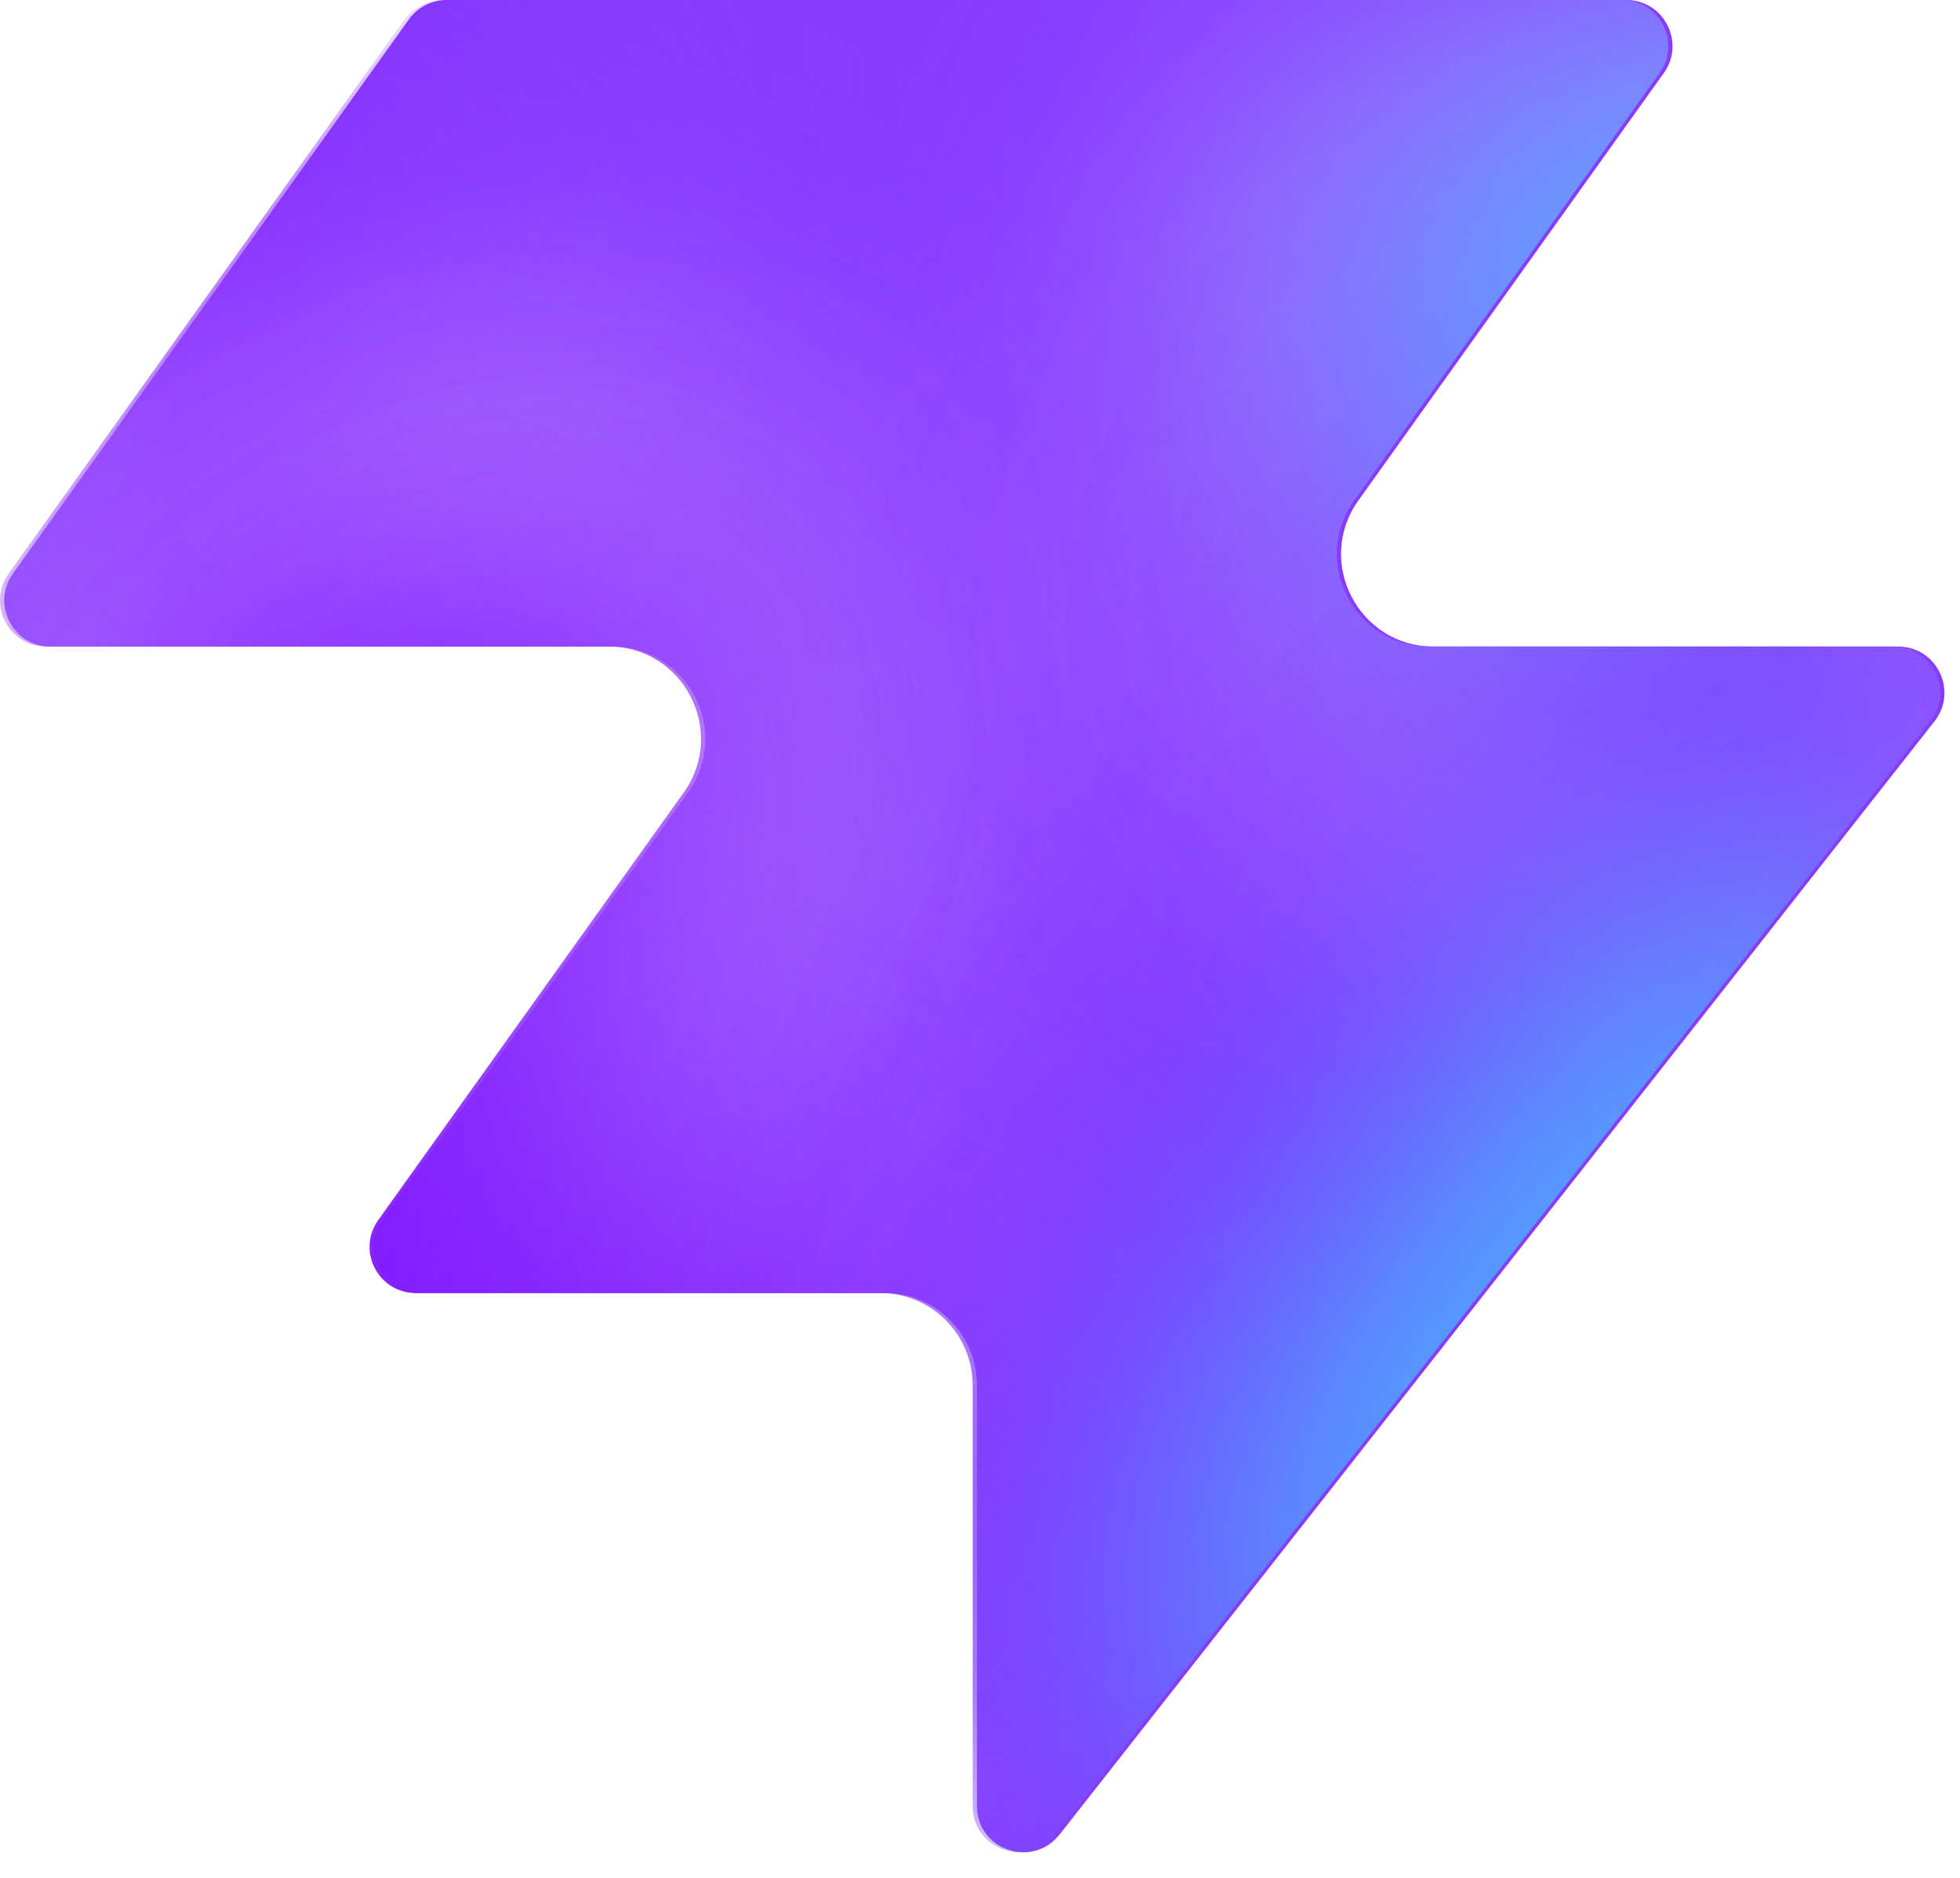
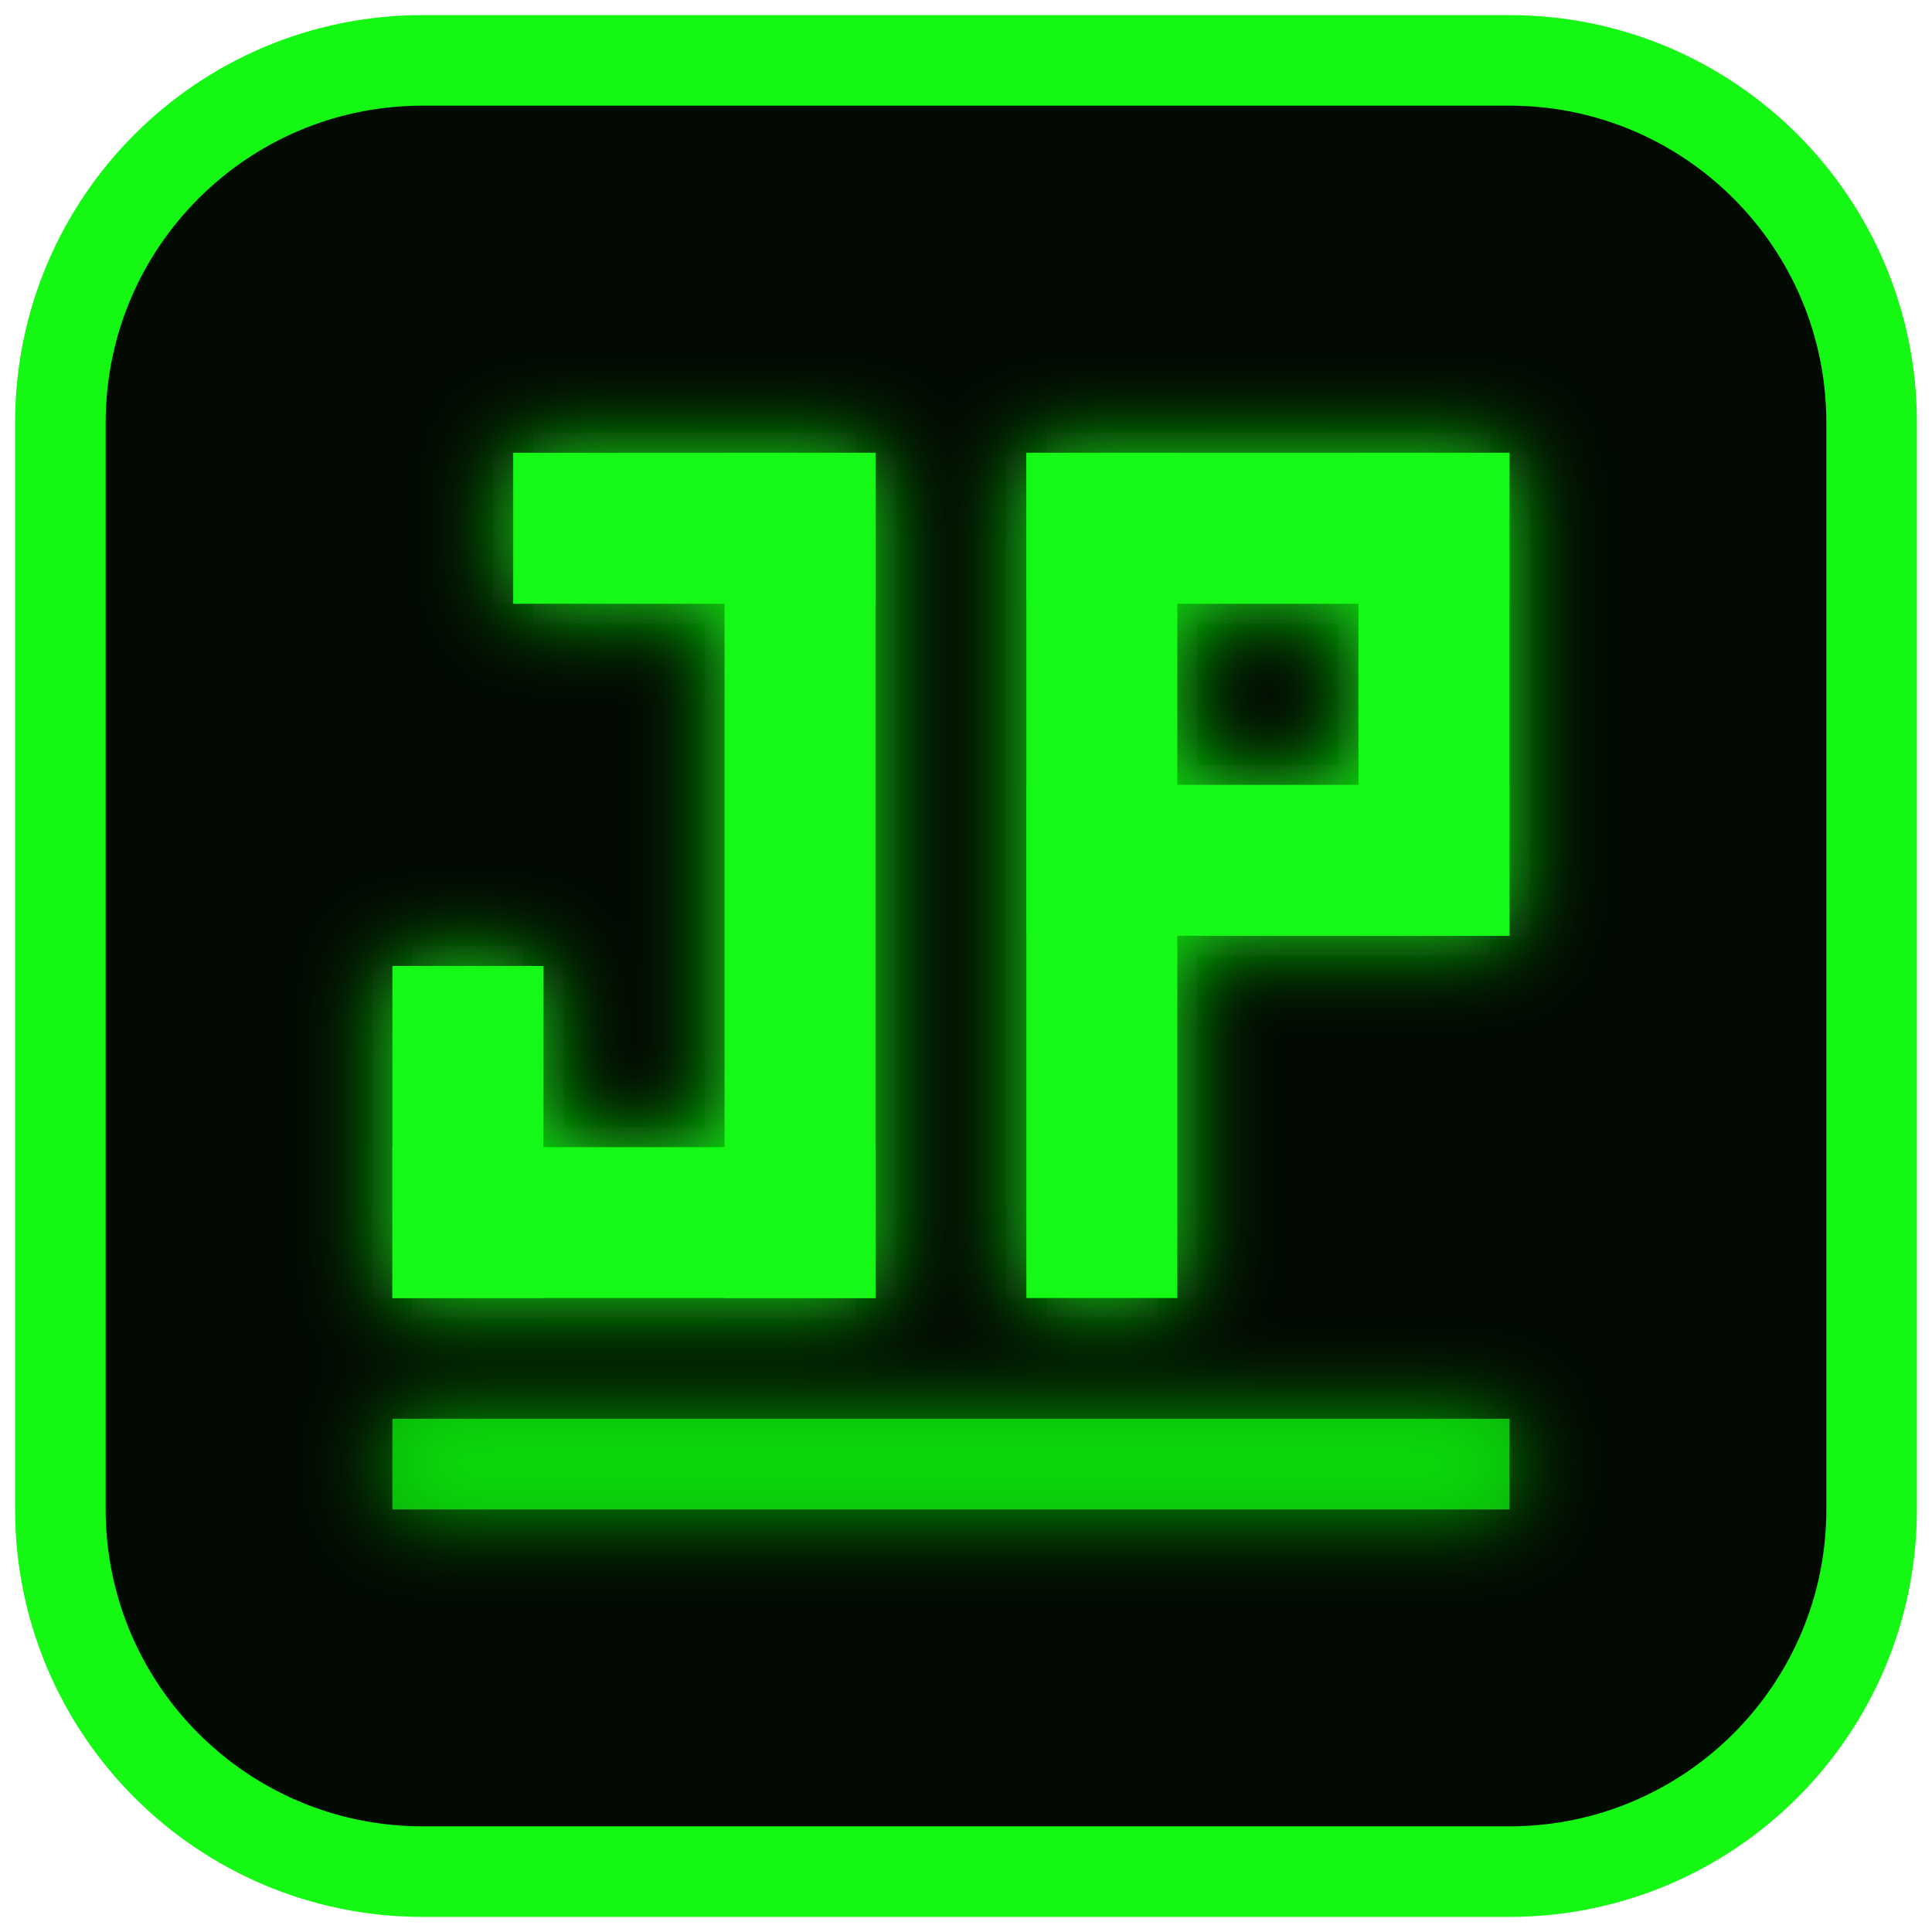
- <svg xmlns="http://www.w3.org/2000/svg" width="48" height="46" fill="none" viewBox="0 0 48 46">
-   <path fill="#863bff" d="M25.946 44.938c-.664.845-2.021.375-2.021-.698V33.937a2.26 2.26 0 0 0-2.262-2.262H10.287c-.92 0-1.456-1.04-.92-1.788l7.48-10.471c1.07-1.497 0-3.578-1.842-3.578H1.237c-.92 0-1.456-1.04-.92-1.788L10.013.474c.214-.297.556-.474.92-.474h28.894c.92 0 1.456 1.04.92 1.788l-7.48 10.471c-1.07 1.498 0 3.579 1.842 3.579h11.377c.943 0 1.473 1.088.89 1.83L25.947 44.94z" style="fill:#863bff;fill:color(display-p3 .525 .23 1);fill-opacity:1" />
-   <mask id="a" width="48" height="46" x="0" y="0" maskUnits="userSpaceOnUse" style="mask-type:alpha">
-     <path fill="#000" d="M25.842 44.938c-.664.844-2.021.375-2.021-.698V33.937a2.26 2.26 0 0 0-2.262-2.262H10.183c-.92 0-1.456-1.04-.92-1.788l7.48-10.471c1.07-1.498 0-3.579-1.842-3.579H1.133c-.92 0-1.456-1.04-.92-1.787L9.91.473c.214-.297.556-.474.92-.474h28.894c.92 0 1.456 1.04.92 1.788l-7.48 10.471c-1.07 1.498 0 3.578 1.842 3.578h11.377c.943 0 1.473 1.088.89 1.832L25.843 44.94z" style="fill:#000;fill-opacity:1" />
-   </mask>
-   <g mask="url(#a)">
-     <g filter="url(#b)">
-       <ellipse cx="5.508" cy="14.704" fill="#ede6ff" rx="5.508" ry="14.704" style="fill:#ede6ff;fill:color(display-p3 .927 .903 1);fill-opacity:1" transform="matrix(.00324 1 1 -.00324 -4.47 31.516)" />
-     </g>
-     <g filter="url(#c)">
-       <ellipse cx="10.399" cy="29.851" fill="#ede6ff" rx="10.399" ry="29.851" style="fill:#ede6ff;fill:color(display-p3 .927 .903 1);fill-opacity:1" transform="matrix(.00324 1 1 -.00324 -39.328 7.883)" />
-     </g>
-     <g filter="url(#d)">
-       <ellipse cx="5.508" cy="30.487" fill="#7e14ff" rx="5.508" ry="30.487" style="fill:#7e14ff;fill:color(display-p3 .492 .077 1);fill-opacity:1" transform="rotate(89.814 -25.913 -14.639)scale(1 -1)" />
-     </g>
-     <g filter="url(#e)">
-       <ellipse cx="5.508" cy="30.599" fill="#7e14ff" rx="5.508" ry="30.599" style="fill:#7e14ff;fill:color(display-p3 .492 .077 1);fill-opacity:1" transform="rotate(89.814 -32.644 -3.334)scale(1 -1)" />
-     </g>
-     <g filter="url(#f)">
-       <ellipse cx="5.508" cy="30.599" fill="#7e14ff" rx="5.508" ry="30.599" style="fill:#7e14ff;fill:color(display-p3 .492 .077 1);fill-opacity:1" transform="matrix(.00324 1 1 -.00324 -34.34 30.47)" />
-     </g>
-     <g filter="url(#g)">
-       <ellipse cx="14.072" cy="22.078" fill="#ede6ff" rx="14.072" ry="22.078" style="fill:#ede6ff;fill:color(display-p3 .927 .903 1);fill-opacity:1" transform="rotate(93.35 24.506 48.493)scale(-1 1)" />
-     </g>
-     <g filter="url(#h)">
-       <ellipse cx="3.47" cy="21.501" fill="#7e14ff" rx="3.47" ry="21.501" style="fill:#7e14ff;fill:color(display-p3 .492 .077 1);fill-opacity:1" transform="rotate(89.009 28.708 47.59)scale(-1 1)" />
-     </g>
-     <g filter="url(#i)">
-       <ellipse cx="3.47" cy="21.501" fill="#7e14ff" rx="3.47" ry="21.501" style="fill:#7e14ff;fill:color(display-p3 .492 .077 1);fill-opacity:1" transform="rotate(89.009 28.708 47.59)scale(-1 1)" />
-     </g>
-     <g filter="url(#j)">
-       <ellipse cx=".387" cy="8.972" fill="#7e14ff" rx="4.407" ry="29.108" style="fill:#7e14ff;fill:color(display-p3 .492 .077 1);fill-opacity:1" transform="rotate(39.51 .387 8.972)" />
-     </g>
-     <g filter="url(#k)">
-       <ellipse cx="47.523" cy="-6.092" fill="#7e14ff" rx="4.407" ry="29.108" style="fill:#7e14ff;fill:color(display-p3 .492 .077 1);fill-opacity:1" transform="rotate(37.892 47.523 -6.092)" />
-     </g>
-     <g filter="url(#l)">
-       <ellipse cx="41.412" cy="6.333" fill="#47bfff" rx="5.971" ry="9.665" style="fill:#47bfff;fill:color(display-p3 .28 .748 1);fill-opacity:1" transform="rotate(37.892 41.412 6.333)" />
-     </g>
-     <g filter="url(#m)">
-       <ellipse cx="-1.879" cy="38.332" fill="#7e14ff" rx="4.407" ry="29.108" style="fill:#7e14ff;fill:color(display-p3 .492 .077 1);fill-opacity:1" transform="rotate(37.892 -1.88 38.332)" />
-     </g>
-     <g filter="url(#n)">
-       <ellipse cx="-1.879" cy="38.332" fill="#7e14ff" rx="4.407" ry="29.108" style="fill:#7e14ff;fill:color(display-p3 .492 .077 1);fill-opacity:1" transform="rotate(37.892 -1.88 38.332)" />
-     </g>
-     <g filter="url(#o)">
-       <ellipse cx="35.651" cy="29.907" fill="#7e14ff" rx="4.407" ry="29.108" style="fill:#7e14ff;fill:color(display-p3 .492 .077 1);fill-opacity:1" transform="rotate(37.892 35.651 29.907)" />
-     </g>
-     <g filter="url(#p)">
-       <ellipse cx="38.418" cy="32.4" fill="#47bfff" rx="5.971" ry="15.297" style="fill:#47bfff;fill:color(display-p3 .28 .748 1);fill-opacity:1" transform="rotate(37.892 38.418 32.4)" />
-     </g>
-   </g>
+ <svg xmlns="http://www.w3.org/2000/svg" viewBox="0 0 64 64">
  <defs>
-     <filter id="b" width="60.045" height="41.654" x="-19.77" y="16.149" color-interpolation-filters="sRGB" filterUnits="userSpaceOnUse">
-       <feFlood flood-opacity="0" result="BackgroundImageFix" />
-       <feBlend in="SourceGraphic" in2="BackgroundImageFix" result="shape" />
-       <feGaussianBlur result="effect1_foregroundBlur_2002_17158" stdDeviation="7.659" />
-     </filter>
-     <filter id="c" width="90.34" height="51.437" x="-54.613" y="-7.533" color-interpolation-filters="sRGB" filterUnits="userSpaceOnUse">
-       <feFlood flood-opacity="0" result="BackgroundImageFix" />
-       <feBlend in="SourceGraphic" in2="BackgroundImageFix" result="shape" />
-       <feGaussianBlur result="effect1_foregroundBlur_2002_17158" stdDeviation="7.659" />
-     </filter>
-     <filter id="d" width="79.355" height="29.4" x="-49.64" y="2.03" color-interpolation-filters="sRGB" filterUnits="userSpaceOnUse">
-       <feFlood flood-opacity="0" result="BackgroundImageFix" />
-       <feBlend in="SourceGraphic" in2="BackgroundImageFix" result="shape" />
-       <feGaussianBlur result="effect1_foregroundBlur_2002_17158" stdDeviation="4.596" />
-     </filter>
-     <filter id="e" width="79.579" height="29.4" x="-45.045" y="20.029" color-interpolation-filters="sRGB" filterUnits="userSpaceOnUse">
-       <feFlood flood-opacity="0" result="BackgroundImageFix" />
-       <feBlend in="SourceGraphic" in2="BackgroundImageFix" result="shape" />
-       <feGaussianBlur result="effect1_foregroundBlur_2002_17158" stdDeviation="4.596" />
-     </filter>
-     <filter id="f" width="79.579" height="29.4" x="-43.513" y="21.178" color-interpolation-filters="sRGB" filterUnits="userSpaceOnUse">
-       <feFlood flood-opacity="0" result="BackgroundImageFix" />
-       <feBlend in="SourceGraphic" in2="BackgroundImageFix" result="shape" />
-       <feGaussianBlur result="effect1_foregroundBlur_2002_17158" stdDeviation="4.596" />
-     </filter>
-     <filter id="g" width="74.749" height="58.852" x="15.756" y="-17.901" color-interpolation-filters="sRGB" filterUnits="userSpaceOnUse">
-       <feFlood flood-opacity="0" result="BackgroundImageFix" />
-       <feBlend in="SourceGraphic" in2="BackgroundImageFix" result="shape" />
-       <feGaussianBlur result="effect1_foregroundBlur_2002_17158" stdDeviation="7.659" />
-     </filter>
-     <filter id="h" width="61.377" height="25.362" x="23.548" y="2.284" color-interpolation-filters="sRGB" filterUnits="userSpaceOnUse">
-       <feFlood flood-opacity="0" result="BackgroundImageFix" />
-       <feBlend in="SourceGraphic" in2="BackgroundImageFix" result="shape" />
-       <feGaussianBlur result="effect1_foregroundBlur_2002_17158" stdDeviation="4.596" />
-     </filter>
-     <filter id="i" width="61.377" height="25.362" x="23.548" y="2.284" color-interpolation-filters="sRGB" filterUnits="userSpaceOnUse">
-       <feFlood flood-opacity="0" result="BackgroundImageFix" />
-       <feBlend in="SourceGraphic" in2="BackgroundImageFix" result="shape" />
-       <feGaussianBlur result="effect1_foregroundBlur_2002_17158" stdDeviation="4.596" />
-     </filter>
-     <filter id="j" width="56.045" height="63.649" x="-27.636" y="-22.853" color-interpolation-filters="sRGB" filterUnits="userSpaceOnUse">
-       <feFlood flood-opacity="0" result="BackgroundImageFix" />
-       <feBlend in="SourceGraphic" in2="BackgroundImageFix" result="shape" />
-       <feGaussianBlur result="effect1_foregroundBlur_2002_17158" stdDeviation="4.596" />
-     </filter>
-     <filter id="k" width="54.814" height="64.646" x="20.116" y="-38.415" color-interpolation-filters="sRGB" filterUnits="userSpaceOnUse">
-       <feFlood flood-opacity="0" result="BackgroundImageFix" />
-       <feBlend in="SourceGraphic" in2="BackgroundImageFix" result="shape" />
-       <feGaussianBlur result="effect1_foregroundBlur_2002_17158" stdDeviation="4.596" />
-     </filter>
-     <filter id="l" width="33.541" height="35.313" x="24.641" y="-11.323" color-interpolation-filters="sRGB" filterUnits="userSpaceOnUse">
-       <feFlood flood-opacity="0" result="BackgroundImageFix" />
-       <feBlend in="SourceGraphic" in2="BackgroundImageFix" result="shape" />
-       <feGaussianBlur result="effect1_foregroundBlur_2002_17158" stdDeviation="4.596" />
-     </filter>
-     <filter id="m" width="54.814" height="64.646" x="-29.286" y="6.009" color-interpolation-filters="sRGB" filterUnits="userSpaceOnUse">
-       <feFlood flood-opacity="0" result="BackgroundImageFix" />
-       <feBlend in="SourceGraphic" in2="BackgroundImageFix" result="shape" />
-       <feGaussianBlur result="effect1_foregroundBlur_2002_17158" stdDeviation="4.596" />
-     </filter>
-     <filter id="n" width="54.814" height="64.646" x="-29.286" y="6.009" color-interpolation-filters="sRGB" filterUnits="userSpaceOnUse">
-       <feFlood flood-opacity="0" result="BackgroundImageFix" />
-       <feBlend in="SourceGraphic" in2="BackgroundImageFix" result="shape" />
-       <feGaussianBlur result="effect1_foregroundBlur_2002_17158" stdDeviation="4.596" />
-     </filter>
-     <filter id="o" width="54.814" height="64.646" x="8.244" y="-2.416" color-interpolation-filters="sRGB" filterUnits="userSpaceOnUse">
-       <feFlood flood-opacity="0" result="BackgroundImageFix" />
-       <feBlend in="SourceGraphic" in2="BackgroundImageFix" result="shape" />
-       <feGaussianBlur result="effect1_foregroundBlur_2002_17158" stdDeviation="4.596" />
-     </filter>
-     <filter id="p" width="39.409" height="43.623" x="18.713" y="10.588" color-interpolation-filters="sRGB" filterUnits="userSpaceOnUse">
-       <feFlood flood-opacity="0" result="BackgroundImageFix" />
-       <feBlend in="SourceGraphic" in2="BackgroundImageFix" result="shape" />
-       <feGaussianBlur result="effect1_foregroundBlur_2002_17158" stdDeviation="4.596" />
+     <filter id="g" x="-30%" y="-30%" width="160%" height="160%">
+       <feGaussianBlur stdDeviation="1.4" result="b" />
+       <feMerge>
+         <feMergeNode in="b" />
+         <feMergeNode in="SourceGraphic" />
+       </feMerge>
    </filter>
  </defs>
+   <rect x="2" y="2" width="60" height="60" rx="12" fill="#020a02" stroke="#14F814" stroke-width="3" />
+   <g filter="url(#g)" fill="#14F814">
+     <rect x="17" y="15" width="12" height="5" />
+     <rect x="24" y="15" width="5" height="28" />
+     <rect x="13" y="38" width="16" height="5" />
+     <rect x="13" y="32" width="5" height="11" />
+     <rect x="34" y="15" width="5" height="28" />
+     <rect x="34" y="15" width="16" height="5" />
+     <rect x="45" y="15" width="5" height="16" />
+     <rect x="34" y="26" width="16" height="5" />
+     <rect x="13" y="47" width="37" height="3" opacity="0.7" />
+   </g>
</svg>
